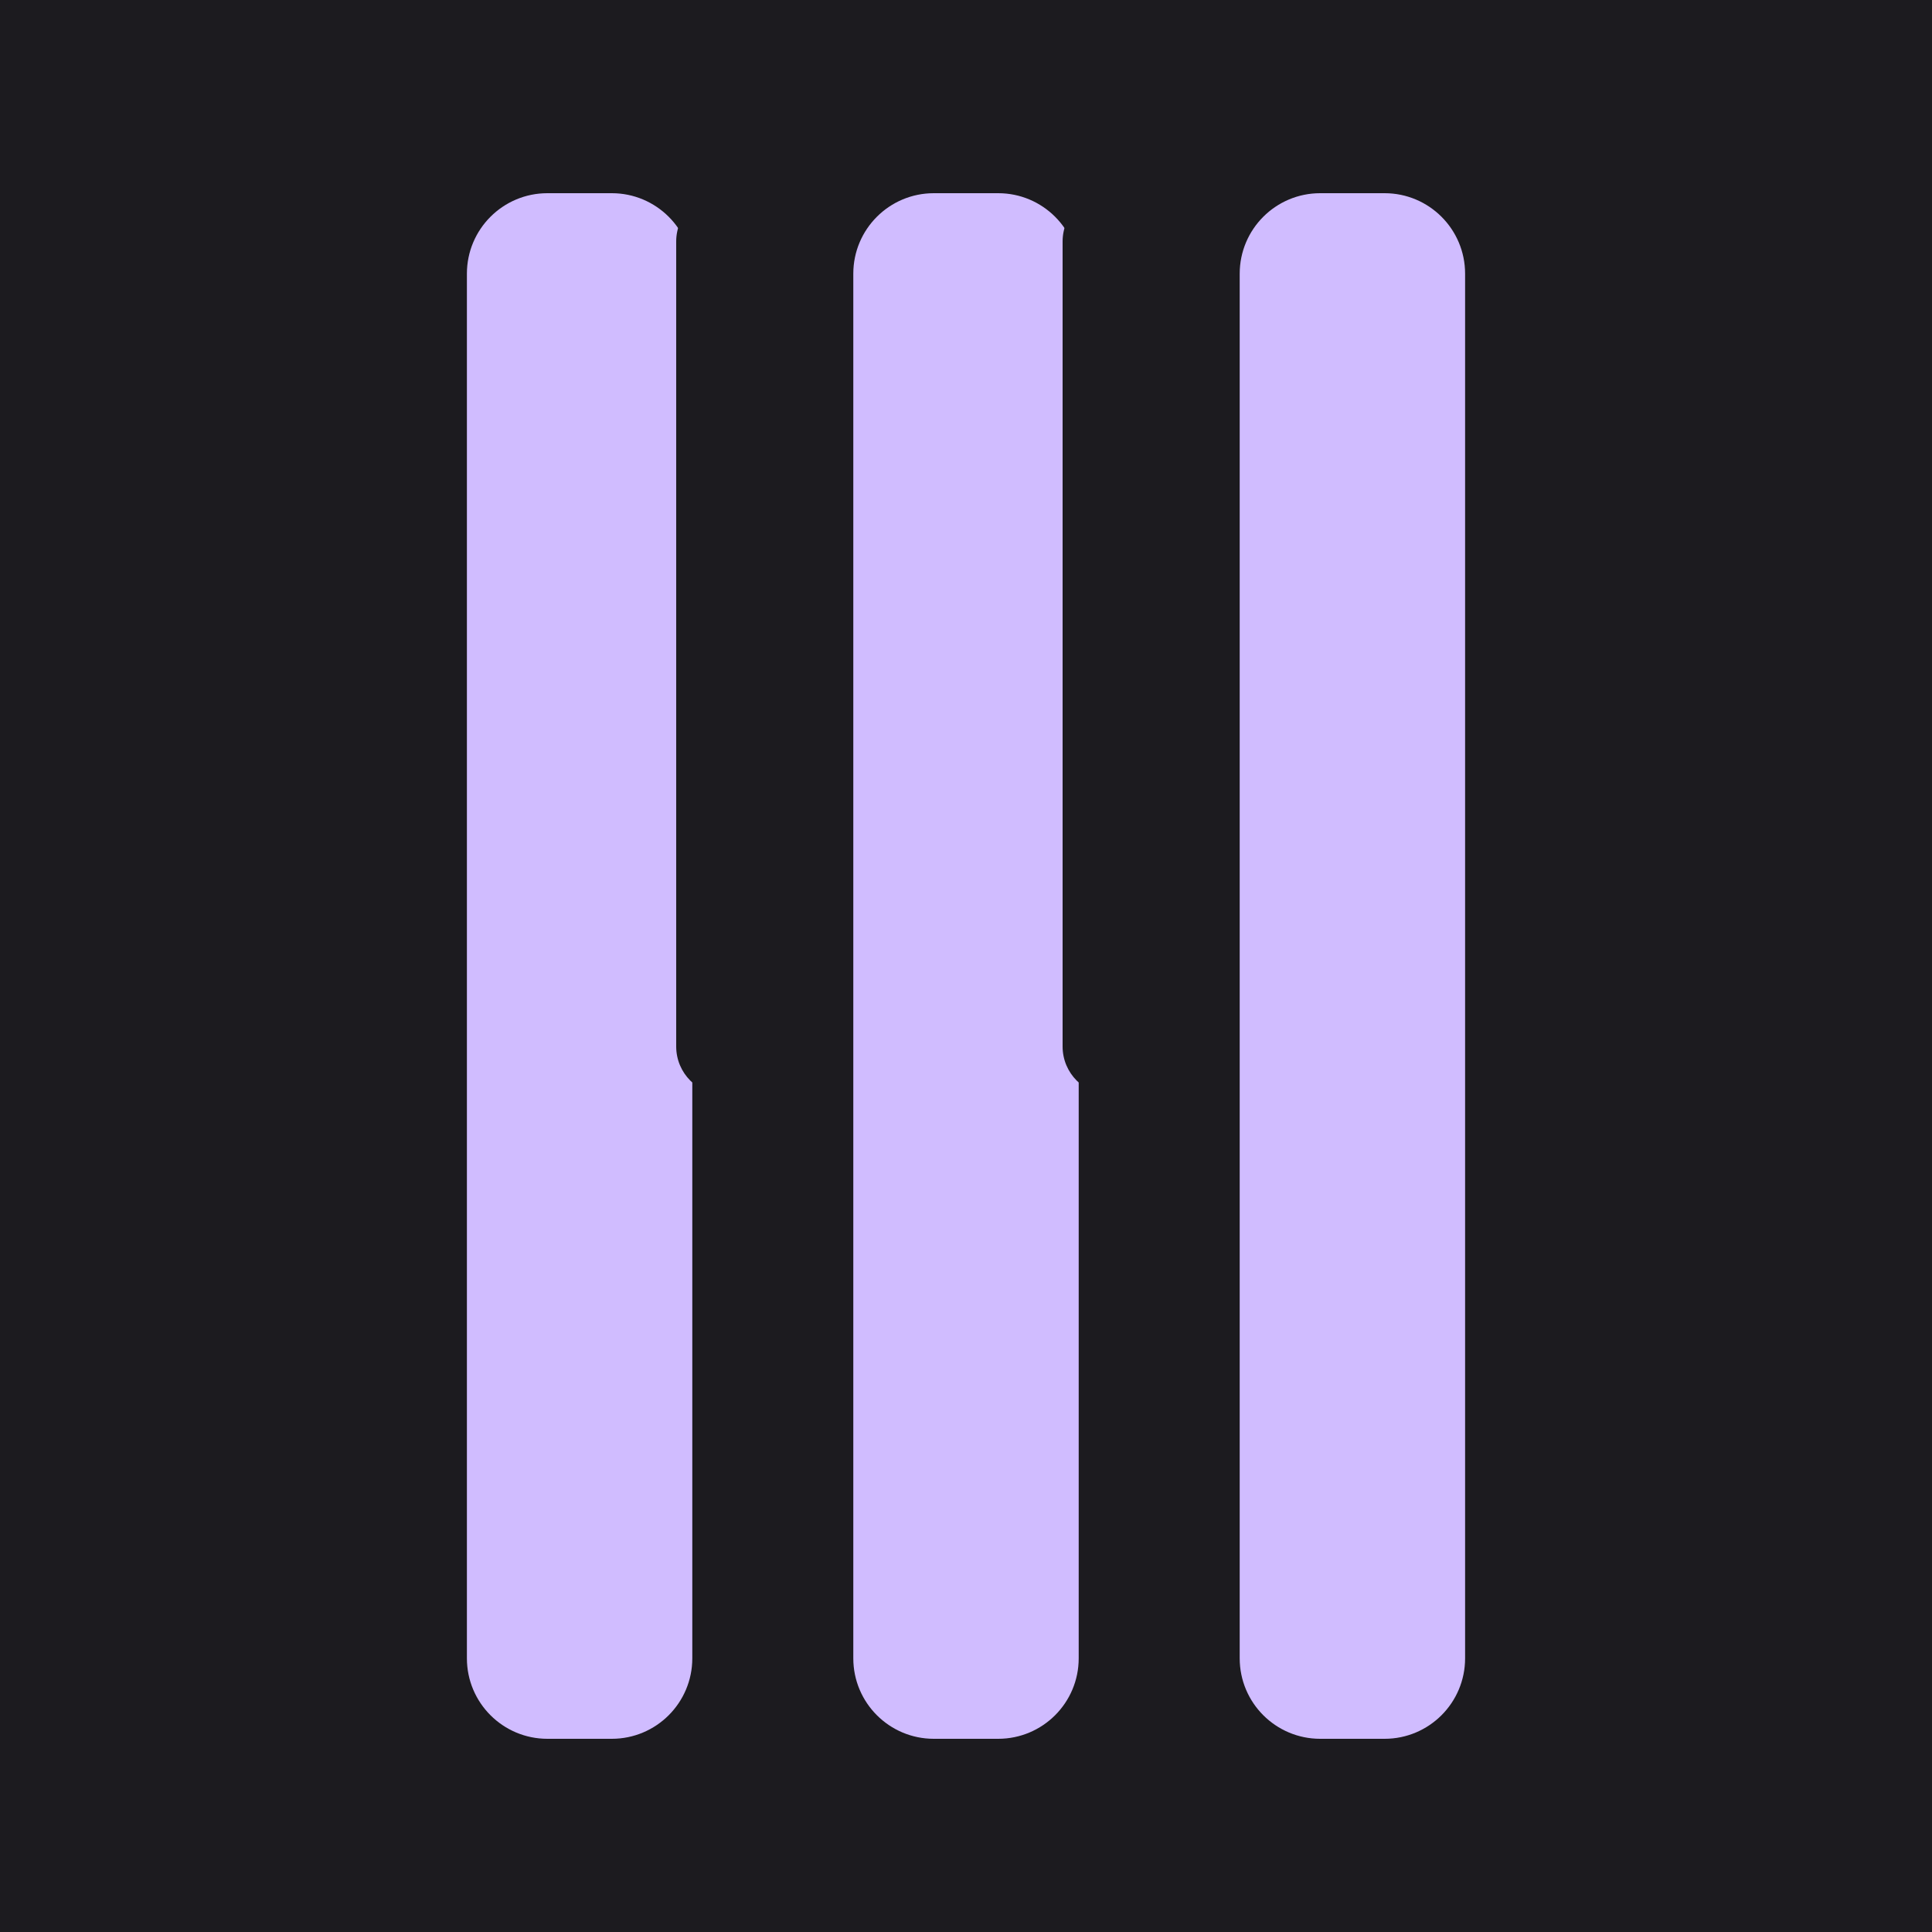
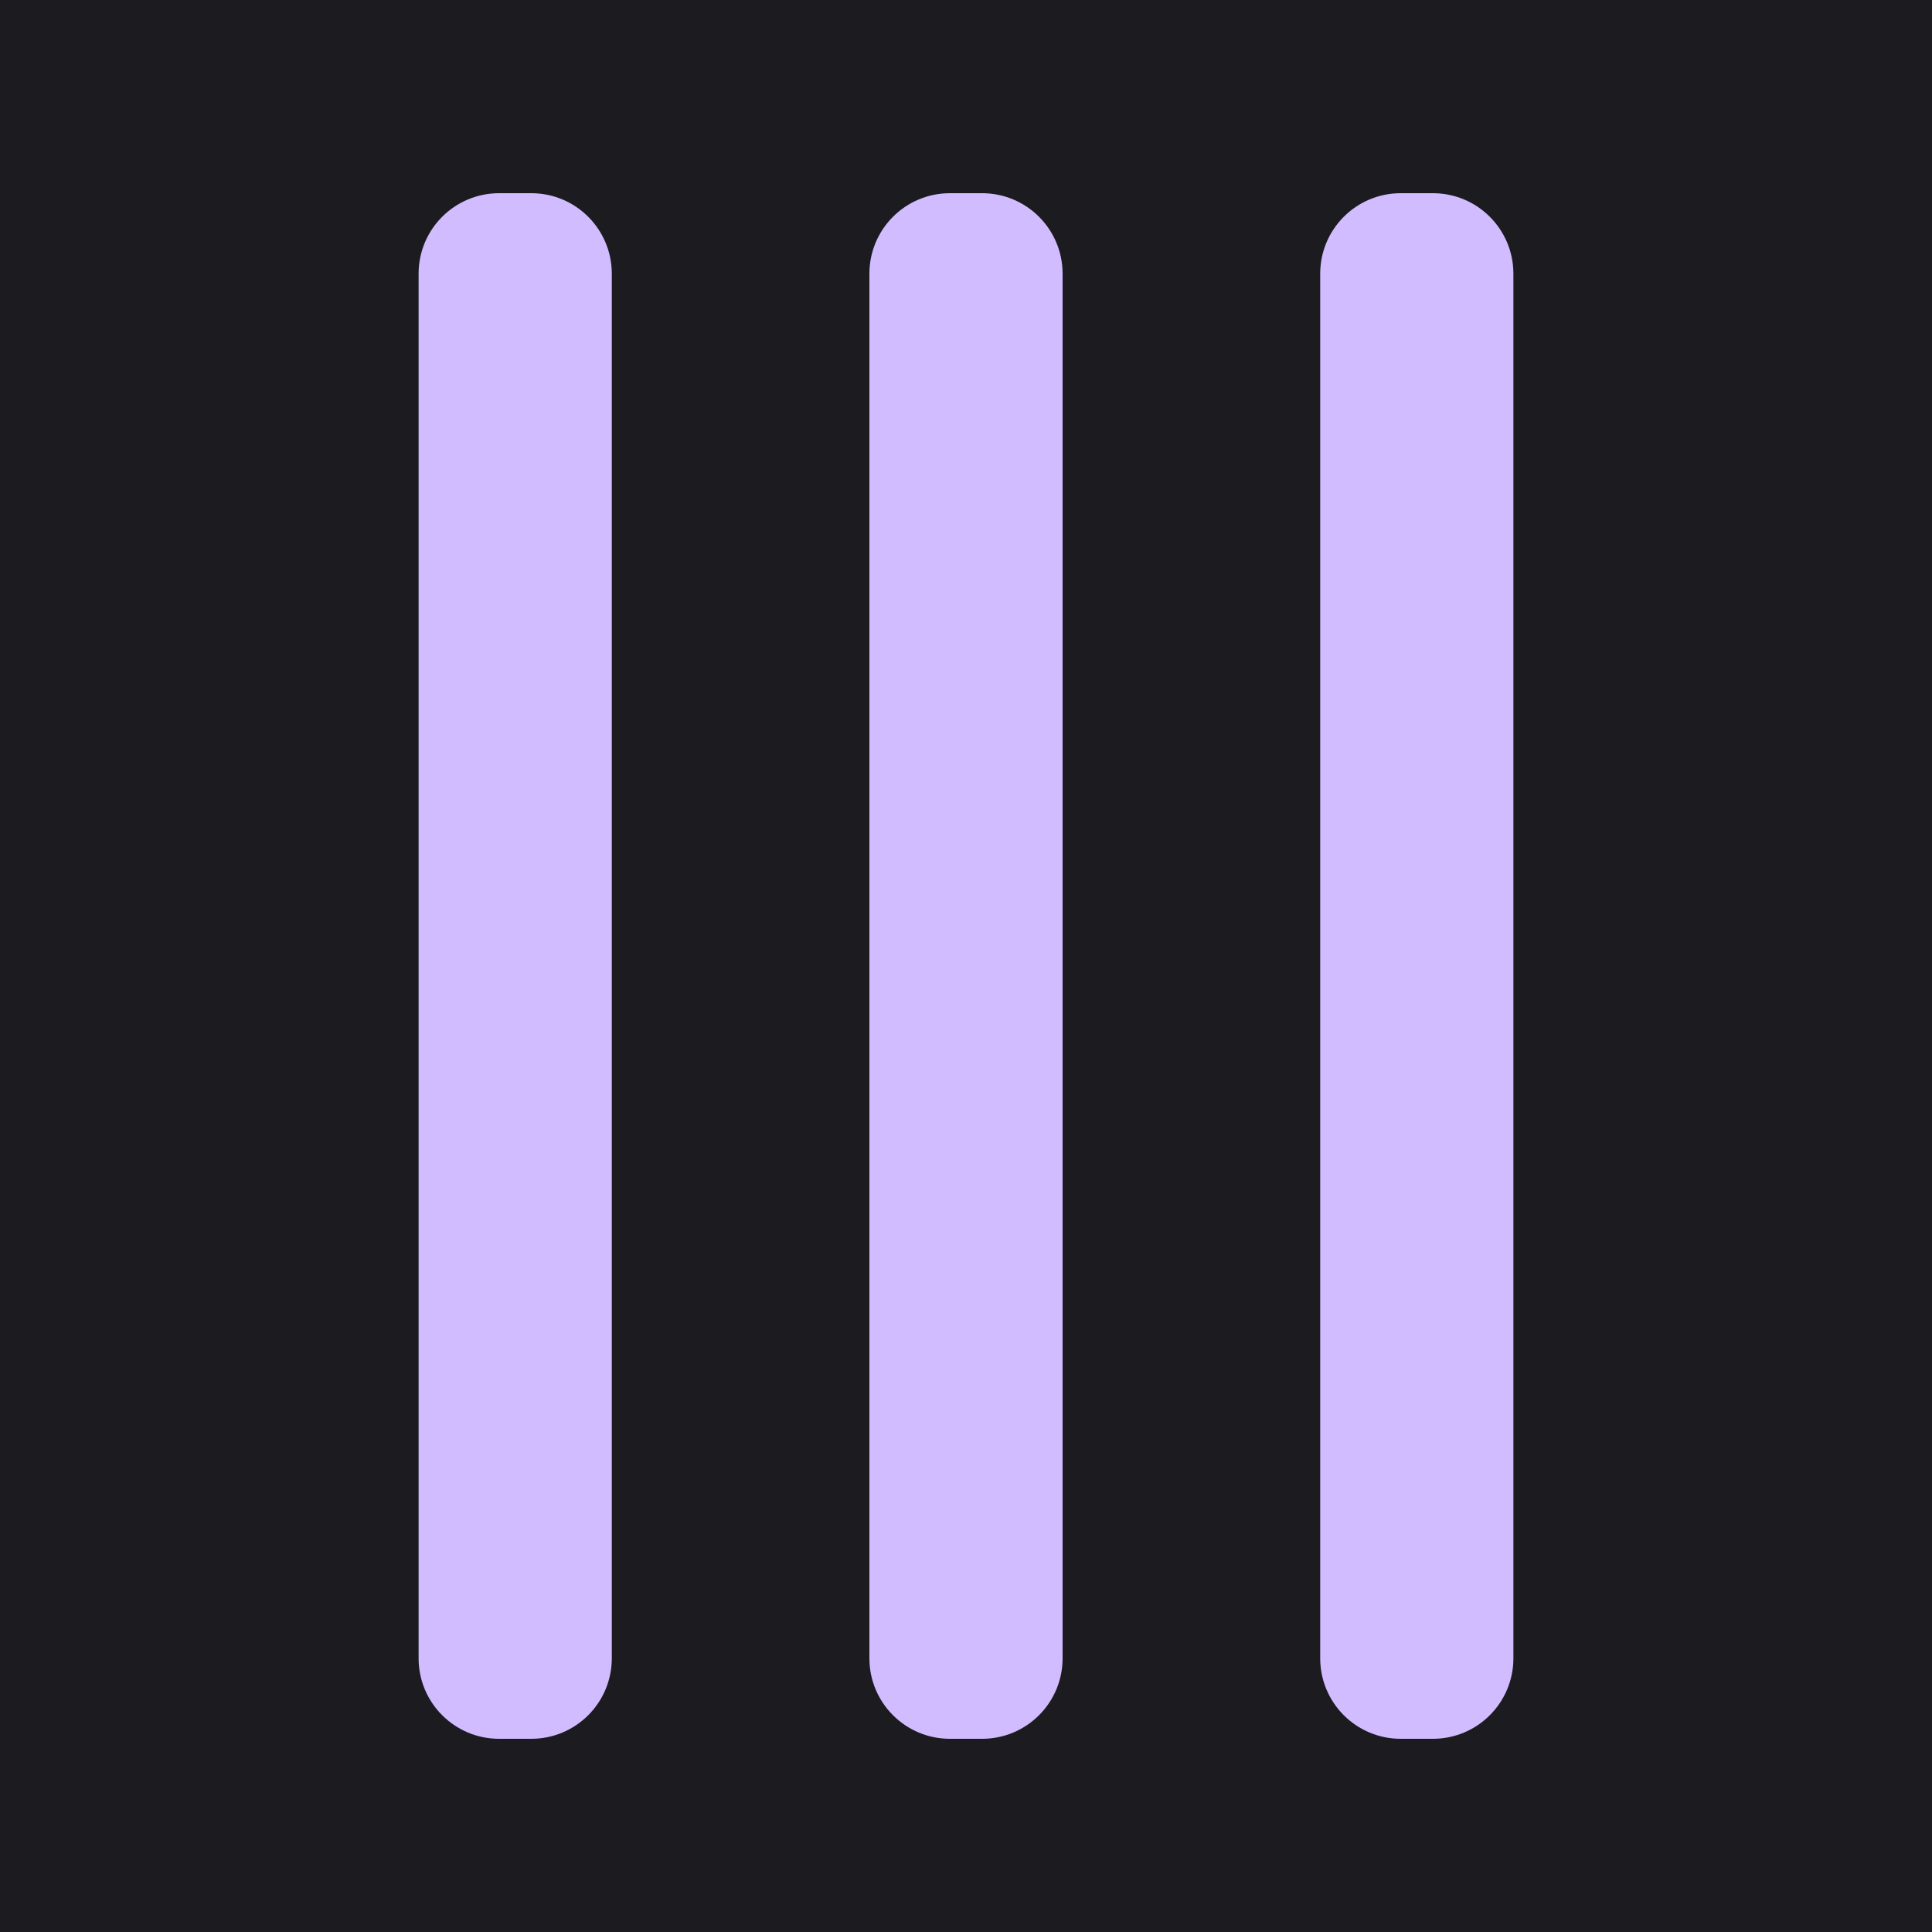
<svg xmlns="http://www.w3.org/2000/svg" viewBox="0 0 120 120" role="img" aria-label="Chordetect logo">
  <rect width="120" height="120" fill="#1C1B1F" />
  <g fill="#D0BCFF">
-     <rect x="29" y="12" width="14" height="96" rx="5" />
-     <rect x="53" y="12" width="14" height="96" rx="5" />
-     <rect x="77" y="12" width="14" height="96" rx="5" />
-   </g>
-   <g fill="#1C1B1F">
-     <rect x="42" y="12" width="10" height="56" rx="3" />
-     <rect x="66" y="12" width="10" height="56" rx="3" />
+     <rect x="26" y="12" width="12" height="96" rx="5" />
+     <rect x="54" y="12" width="12" height="96" rx="5" />
+     <rect x="82" y="12" width="12" height="96" rx="5" />
  </g>
</svg>
